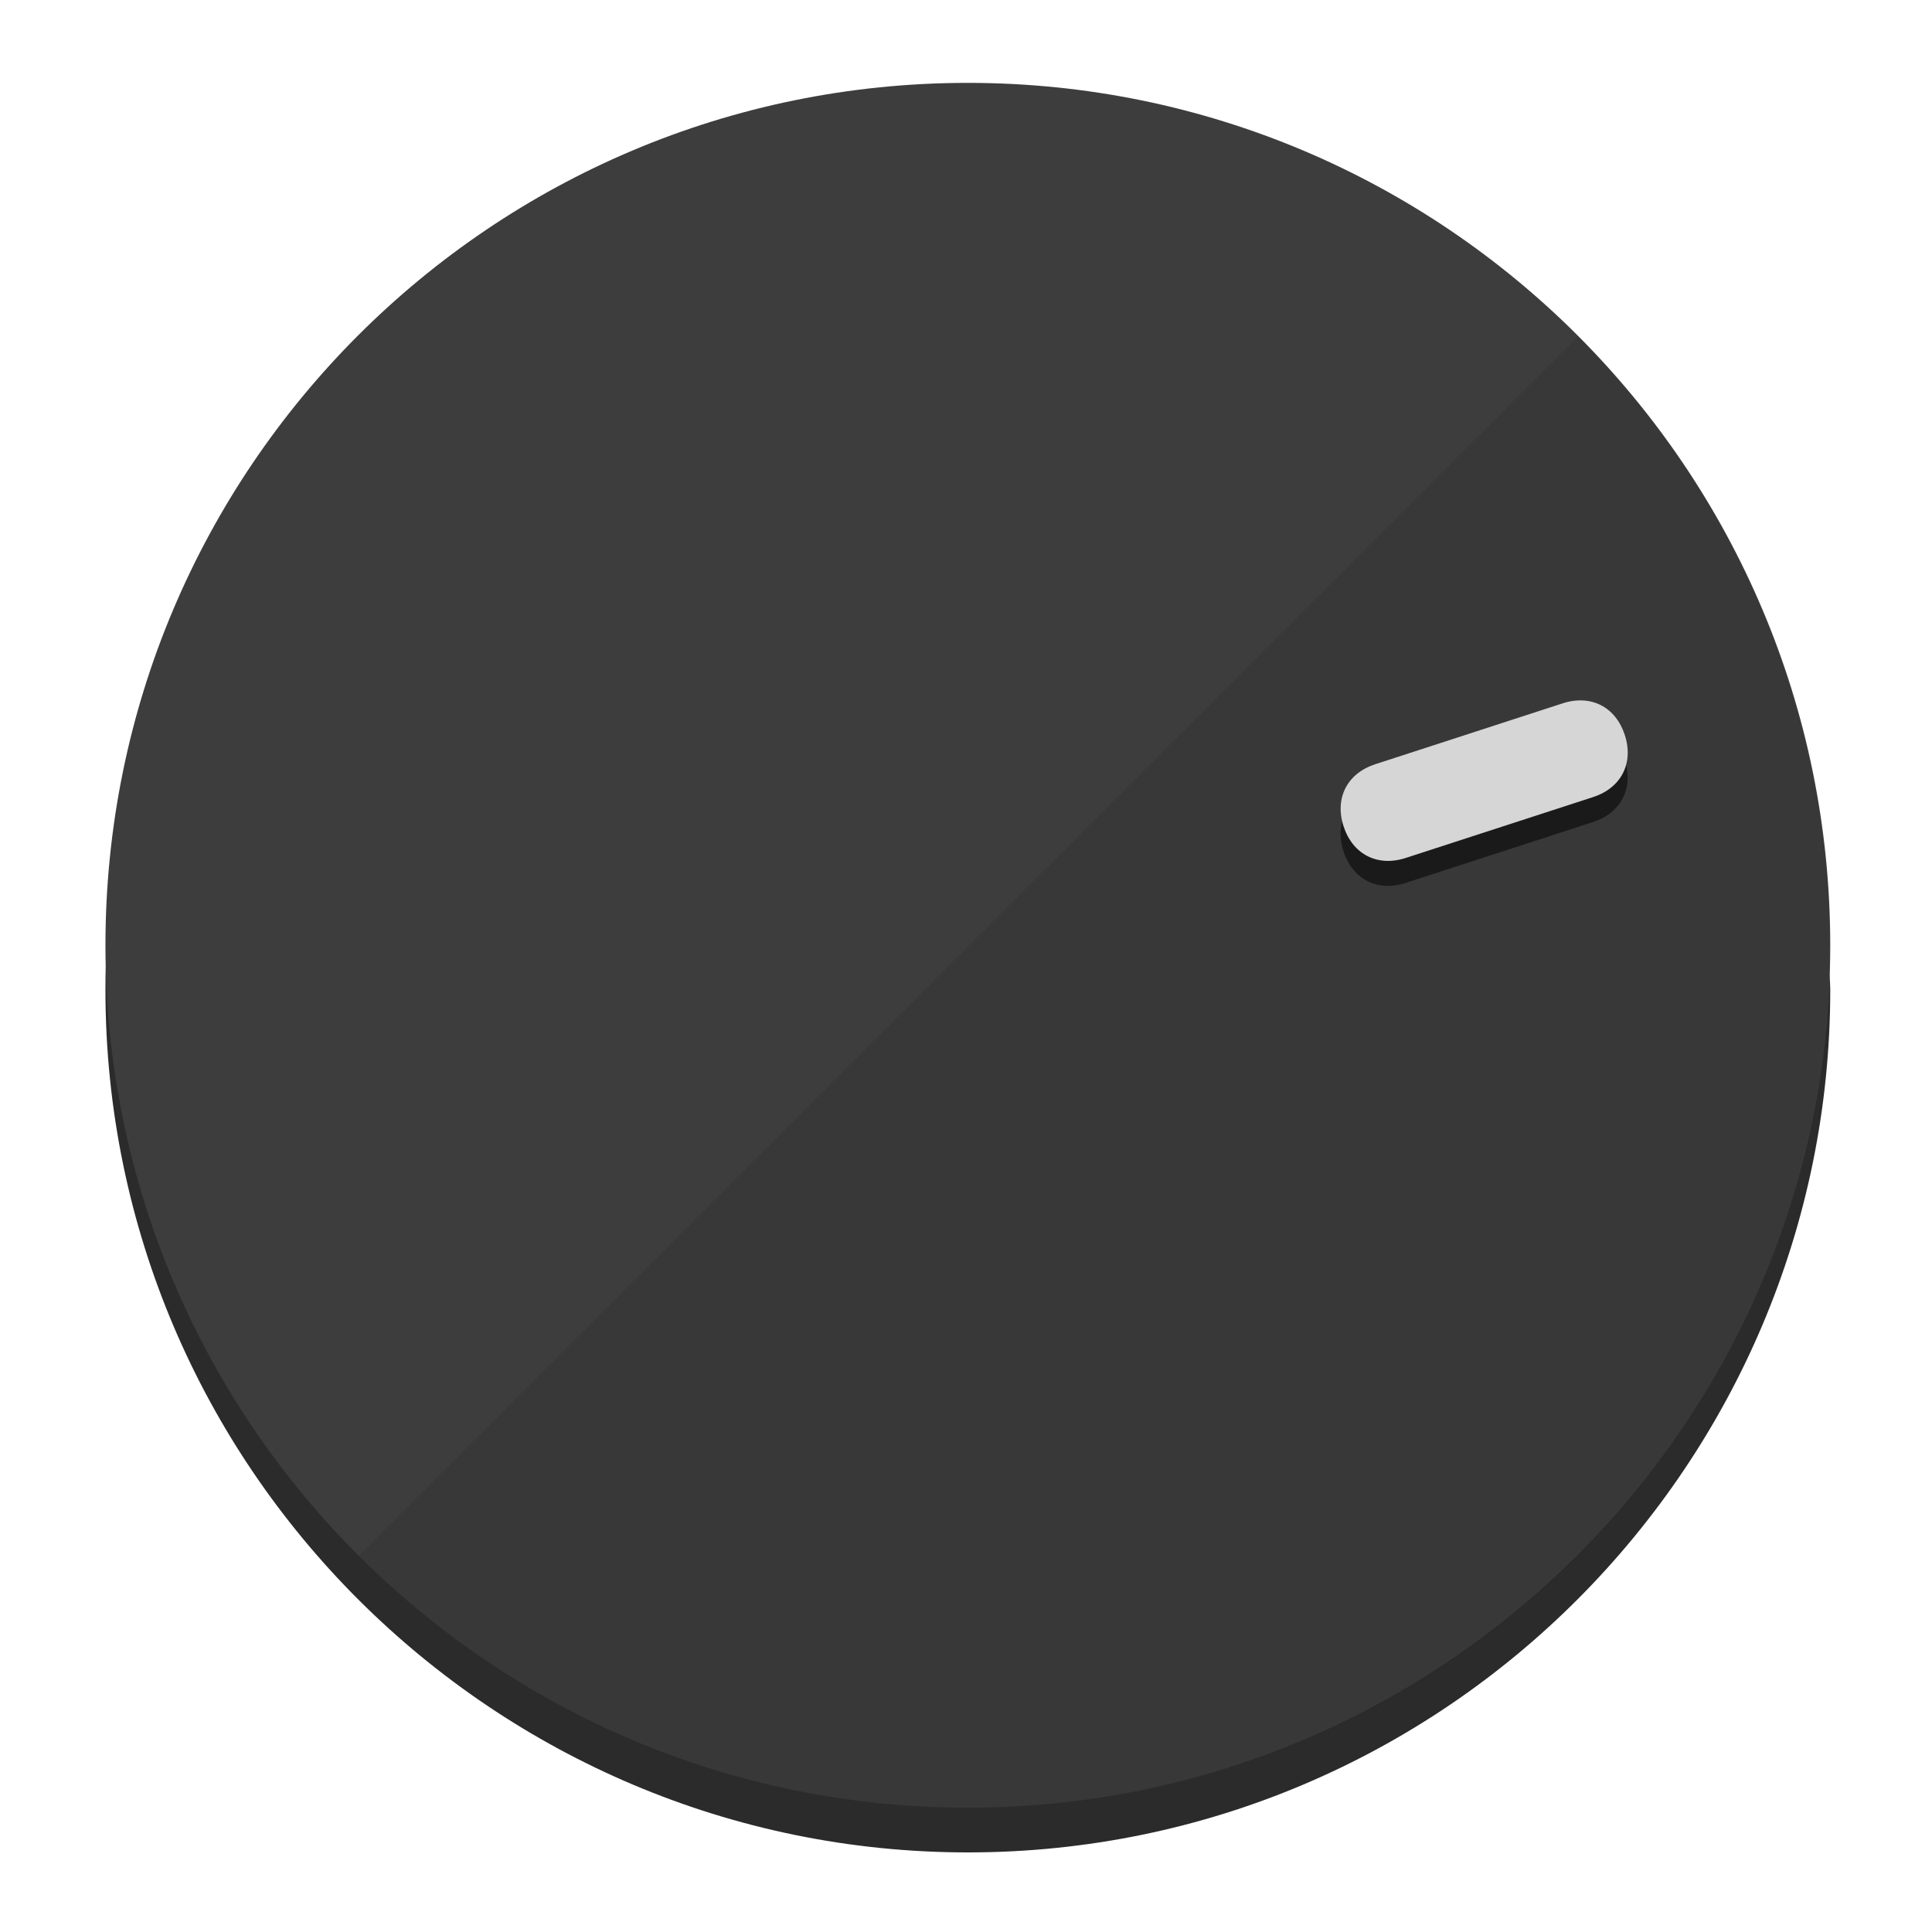
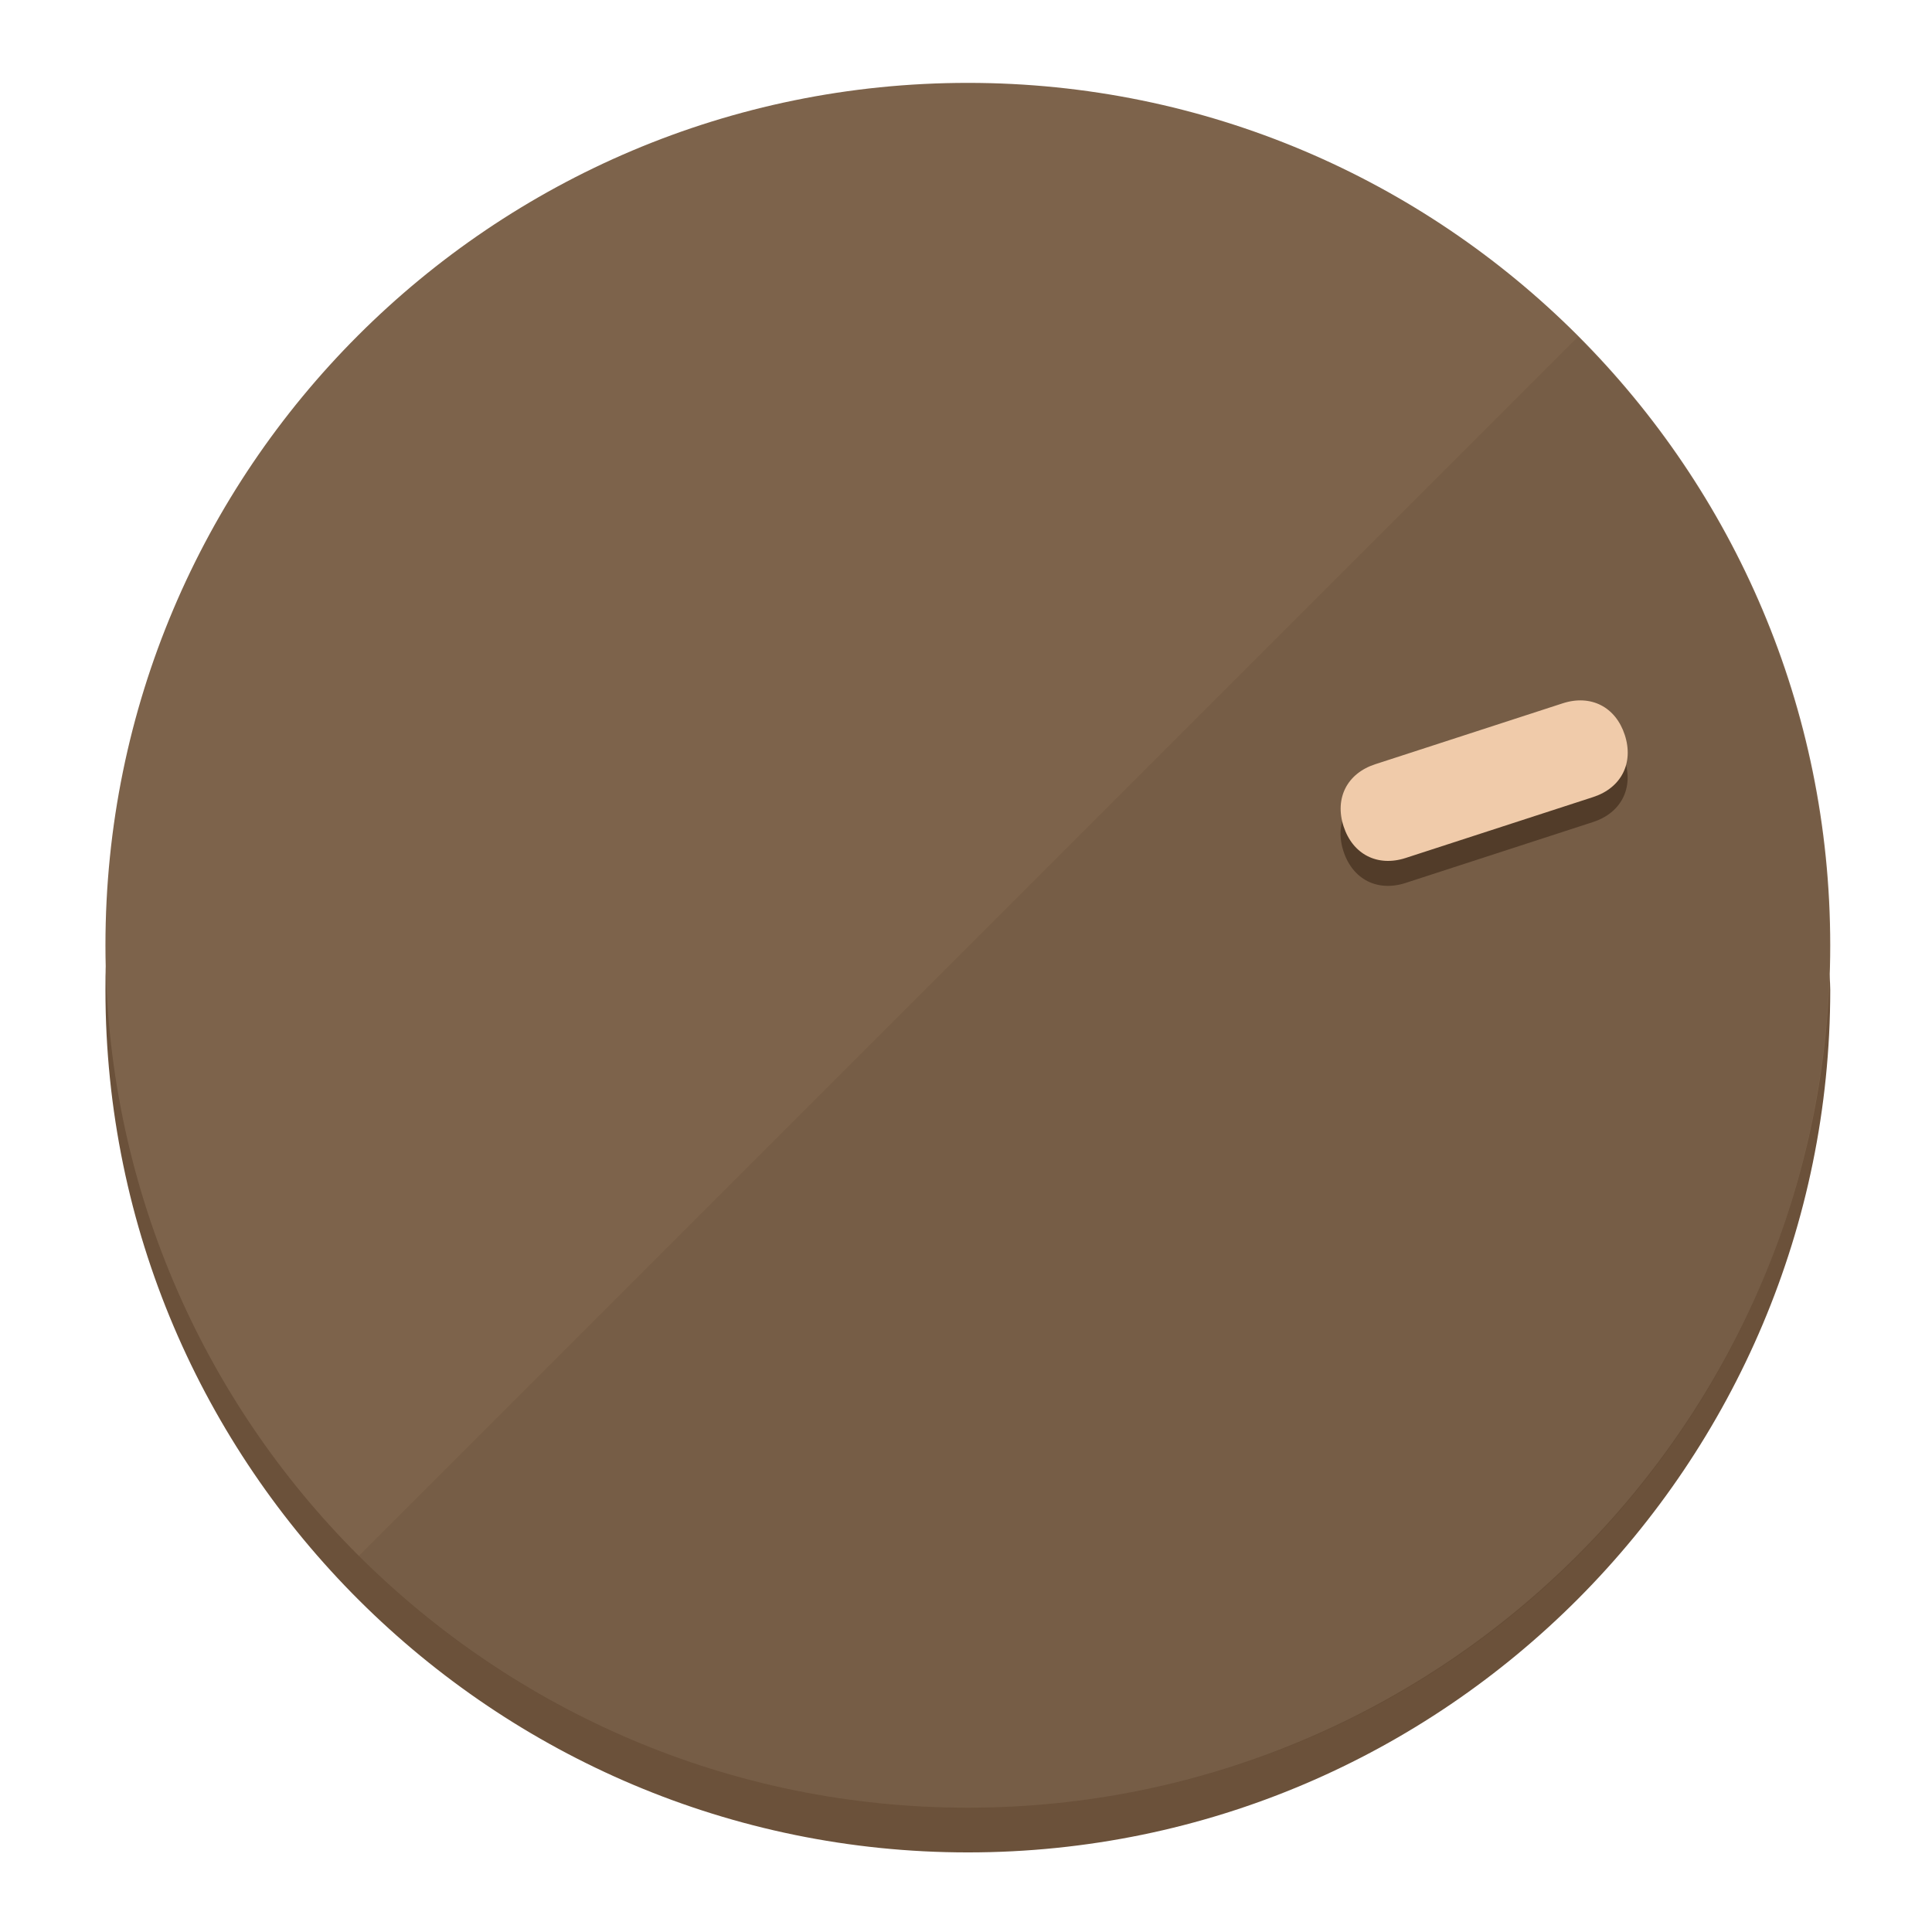
<svg xmlns="http://www.w3.org/2000/svg" height="120px" width="120px" version="1.1" id="Layer_1" viewBox="0 0 496.8 496.8" xml:space="preserve">
  <defs id="defs23" />
  <g id="g3158">
-     <path style="display:inline;fill:#2B2B2B;fill-opacity:1;stroke-width:1.584" d="m 248.875,445.92 c 116.582,0 212.89,-91.238 220.493,-205.286 0,5.069 1.267,8.87 1.267,13.939 0,121.651 -98.842,221.76 -221.76,221.76 -121.651,0 -221.76,-98.842 -221.76,-221.76 0,-5.069 0,-8.87 1.267,-13.939 7.603,114.048 103.91,205.286 220.493,205.286 z" id="path8" />
-     <circle style="display:inline;fill:#3D3D3D;fill-opacity:1;stroke-width:1.584" cx="248.875" cy="243.071" r="221.76" id="circle12" />
-     <path style="display:inline;fill:#1A1A1A;fill-opacity:0.154;stroke-width:1.587" d="m 405.744,86.606 c 86.308,86.308 86.308,227.193 0,313.5 -86.308,86.308 -227.193,86.308 -313.5,0" id="path14" />
+     <path style="display:inline;fill:#6B513A;fill-opacity:1;stroke-width:1.584" d="m 248.875,445.92 c 116.582,0 212.89,-91.238 220.493,-205.286 0,5.069 1.267,8.87 1.267,13.939 0,121.651 -98.842,221.76 -221.76,221.76 -121.651,0 -221.76,-98.842 -221.76,-221.76 0,-5.069 0,-8.87 1.267,-13.939 7.603,114.048 103.91,205.286 220.493,205.286 z" id="path8" />
+     <circle style="display:inline;fill:#7D634B;fill-opacity:1;stroke-width:1.584" cx="248.875" cy="243.071" r="221.76" id="circle12" />
+     <path style="display:inline;fill:#523C29;fill-opacity:0.154;stroke-width:1.587" d="m 405.744,86.606 c 86.308,86.308 86.308,227.193 0,313.5 -86.308,86.308 -227.193,86.308 -313.5,0" id="path14" />
  </g>
  <g id="g3198">
    <circle style="display:none;fill:#000000;fill-opacity:0;stroke-width:1.584" cx="308.441" cy="-161.035" r="221.76" id="circle12-3" transform="rotate(72)" />
-     <path style="display:inline;fill:#1A1A1A;fill-opacity:1;stroke-width:1.584" d="m 361.436,227.043 c -7.231,2.35 -13.618,-0.905 -15.968,-8.136 v 0 c -2.35,-7.231 0.905,-13.618 8.136,-15.968 l 48.207,-15.663 c 7.231,-2.349 13.618,0.905 15.968,8.136 v 0 c 2.35,7.231 -0.905,13.618 -8.136,15.968 z" id="path3789" />
-     <path style="display:inline;fill:#D6D6D6;stroke-width:1.584" d="m 361.461,220.621 c -7.231,2.349 -13.618,-0.905 -15.968,-8.136 v 0 c -2.35,-7.231 0.905,-13.618 8.136,-15.968 l 48.207,-15.663 c 7.231,-2.35 13.618,0.905 15.968,8.136 v 0 c 2.35,7.231 -0.905,13.618 -8.136,15.968 z" id="path915" />
+     <path style="display:inline;fill:#523C29;fill-opacity:1;stroke-width:1.584" d="m 361.436,227.043 c -7.231,2.35 -13.618,-0.905 -15.968,-8.136 v 0 c -2.35,-7.231 0.905,-13.618 8.136,-15.968 l 48.207,-15.663 c 7.231,-2.349 13.618,0.905 15.968,8.136 v 0 c 2.35,7.231 -0.905,13.618 -8.136,15.968 z" id="path3789" />
+     <path style="display:inline;fill:#F0CBAA;stroke-width:1.584" d="m 361.461,220.621 c -7.231,2.349 -13.618,-0.905 -15.968,-8.136 v 0 c -2.35,-7.231 0.905,-13.618 8.136,-15.968 l 48.207,-15.663 c 7.231,-2.35 13.618,0.905 15.968,8.136 v 0 c 2.35,7.231 -0.905,13.618 -8.136,15.968 z" id="path915" />
  </g>
</svg>
